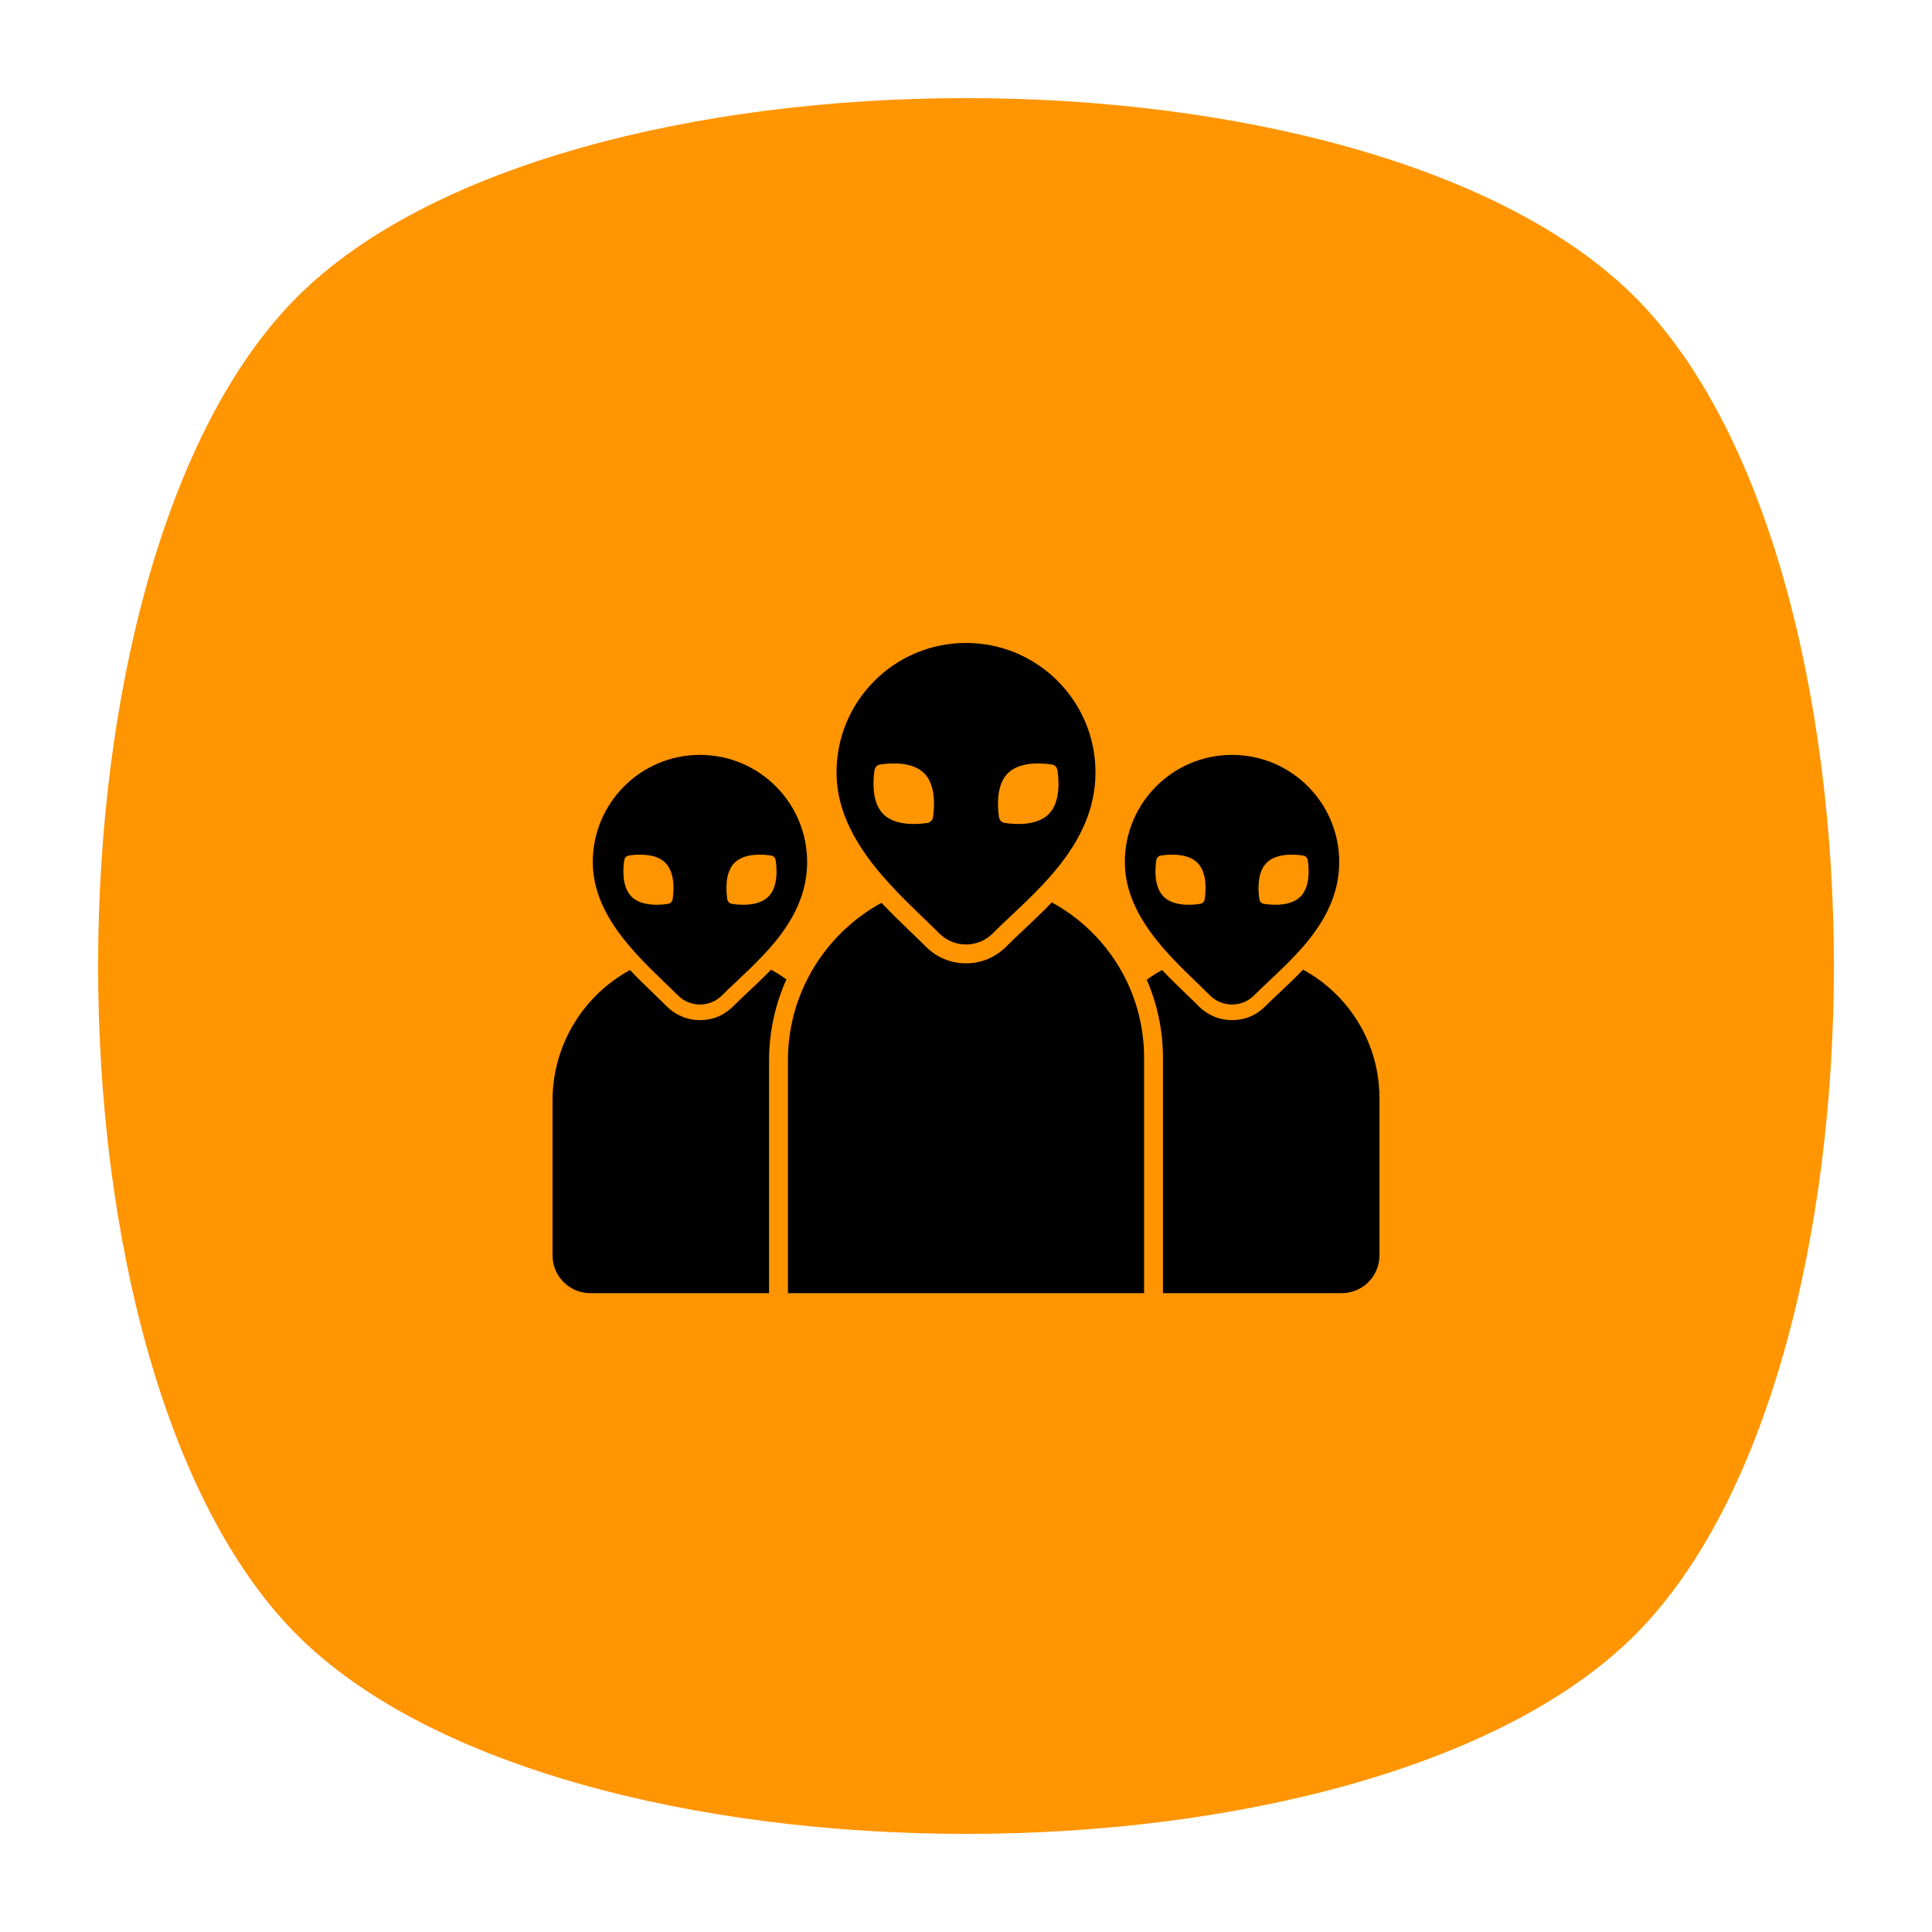
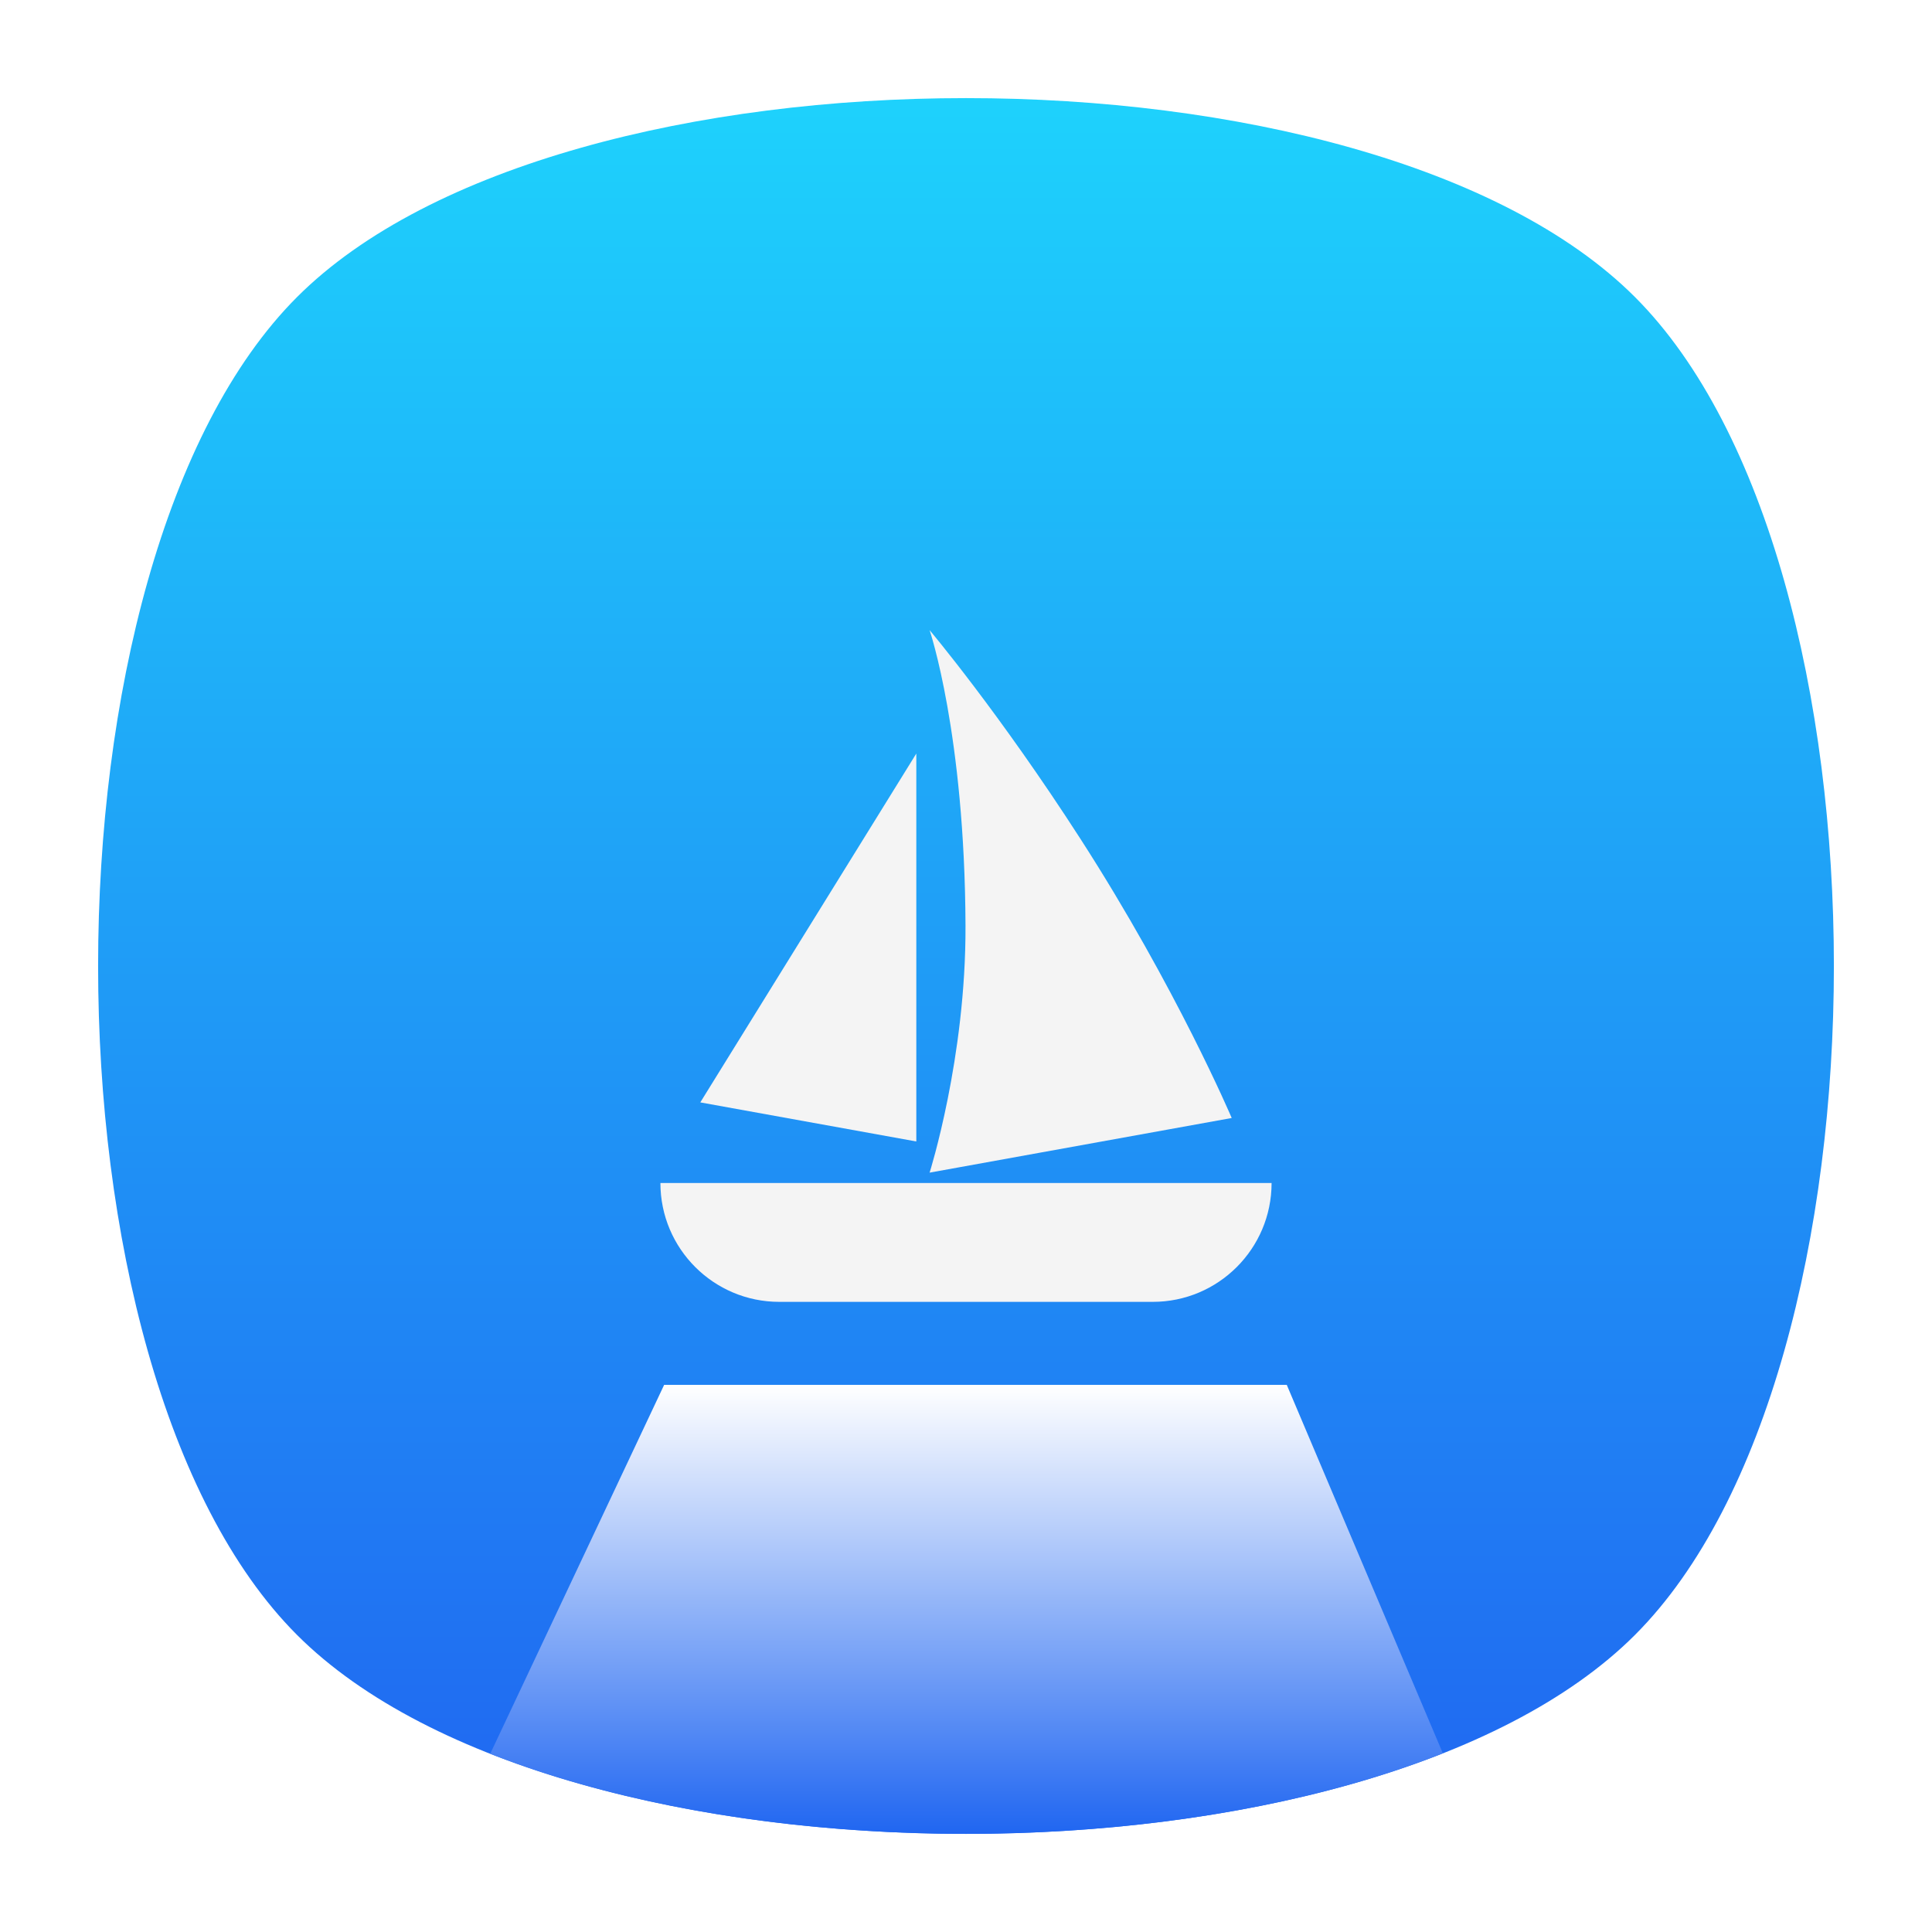
<svg xmlns="http://www.w3.org/2000/svg" viewBox="0 0 640 640" height="640" width="640" xml:space="preserve" version="1.1" id="svg2">
  <defs id="defs6">
    <clipPath id="clipPath16" clipPathUnits="userSpaceOnUse">
      <path id="path18" d="M 0,512 512,512 512,0 0,0 0,512 Z" />
    </clipPath>
    <clipPath id="clipPath24" clipPathUnits="userSpaceOnUse">
      <path id="path26" d="m 18.325,493.744 475.4,0 0,-475.488 -475.4,0 0,475.488 z" />
    </clipPath>
    <clipPath id="clipPath28" clipPathUnits="userSpaceOnUse">
      <path id="path30" d="M 448.99,63.029 C 389.293,3.332 122.807,3.332 63.11,63.029 3.413,122.726 3.413,389.312 63.01,449.009 c 59.597,59.696 326.283,59.596 385.98,0 59.697,-59.597 59.597,-326.283 0,-385.98" />
    </clipPath>
    <radialGradient id="radialGradient36" spreadMethod="pad" gradientTransform="matrix(237.7219,0,0,237.7219,256.025,256)" gradientUnits="userSpaceOnUse" r="1" cy="0" cx="0" fy="0" fx="0">
      <stop id="stop38" offset="0" style="stop-opacity:1;stop-color:#ffffff" />
      <stop id="stop40" offset="0.859" style="stop-opacity:0.141;stop-color:#ffffff" />
      <stop id="stop42" offset="1" style="stop-opacity:0;stop-color:#ffffff" />
    </radialGradient>
    <mask id="mask44" height="1" width="1" y="0" x="0" maskUnits="userSpaceOnUse">
      <g id="g46">
        <g id="g48">
          <g id="g50">
            <g id="g52">
              <path id="path54" style="fill:url(#radialGradient36);stroke:none" d="m -32768,32767 65535,0 0,-65535 -65535,0 0,65535 z" />
            </g>
          </g>
        </g>
      </g>
    </mask>
    <radialGradient id="radialGradient56" spreadMethod="pad" gradientTransform="matrix(237.7219,0,0,237.7219,256.025,256)" gradientUnits="userSpaceOnUse" r="1" cy="0" cx="0" fy="0" fx="0">
      <stop id="stop58" offset="0" style="stop-opacity:1;stop-color:#010101" />
      <stop id="stop60" offset="0.859" style="stop-opacity:1;stop-color:#010101" />
      <stop id="stop62" offset="1" style="stop-opacity:1;stop-color:#010101" />
    </radialGradient>
    <clipPath id="clipPath86" clipPathUnits="userSpaceOnUse">
      <path id="path88" d="m 18.325,493.744 475.4,0 0,-475.488 -475.4,0 0,475.488 z" />
    </clipPath>
    <clipPath id="clipPath90" clipPathUnits="userSpaceOnUse">
      <path id="path92" d="M 448.99,63.029 C 389.293,3.332 122.807,3.332 63.11,63.029 3.413,122.726 3.413,389.312 63.01,449.009 c 59.597,59.696 326.283,59.596 385.98,0 59.697,-59.597 59.597,-326.283 0,-385.98" />
    </clipPath>
    <radialGradient id="radialGradient98" spreadMethod="pad" gradientTransform="matrix(188.2547,188.3612,-130.3588,130.279,256.025,256.0438)" gradientUnits="userSpaceOnUse" r="1" cy="0" cx="0" fy="0" fx="0">
      <stop id="stop100" offset="0" style="stop-opacity:1;stop-color:#ffffff" />
      <stop id="stop102" offset="0.859" style="stop-opacity:0.141;stop-color:#ffffff" />
      <stop id="stop104" offset="1" style="stop-opacity:0;stop-color:#ffffff" />
    </radialGradient>
    <mask id="mask106" height="1" width="1" y="0" x="0" maskUnits="userSpaceOnUse">
      <g id="g108">
        <g id="g110">
          <g id="g112">
            <g id="g114">
              <path id="path116" style="fill:url(#radialGradient98);stroke:none" d="m -32768,32767 65535,0 0,-65535 -65535,0 0,65535 z" />
            </g>
          </g>
        </g>
      </g>
    </mask>
    <radialGradient id="radialGradient118" spreadMethod="pad" gradientTransform="matrix(188.2547,188.3612,-130.3588,130.279,256.025,256.0438)" gradientUnits="userSpaceOnUse" r="1" cy="0" cx="0" fy="0" fx="0">
      <stop id="stop120" offset="0" style="stop-opacity:1;stop-color:#010101" />
      <stop id="stop122" offset="0.859" style="stop-opacity:1;stop-color:#010101" />
      <stop id="stop124" offset="1" style="stop-opacity:1;stop-color:#010101" />
    </radialGradient>
    <clipPath id="clipPath148" clipPathUnits="userSpaceOnUse">
      <path id="path150" d="m 18.275,493.694 475.387,0 0,-475.438 -475.387,0 0,475.438 z" />
    </clipPath>
    <clipPath id="clipPath152" clipPathUnits="userSpaceOnUse">
      <path id="path154" d="m 63.01,63.029 c 59.697,-59.697 326.183,-59.697 385.88,0 59.697,59.697 59.697,326.183 0,385.88 -59.697,59.696 -326.183,59.696 -385.88,0.1 -59.697,-59.597 -59.597,-326.283 0,-385.98" />
    </clipPath>
    <radialGradient id="radialGradient160" spreadMethod="pad" gradientTransform="matrix(-188.2877,188.3942,130.3817,130.3018,255.925,255.9938)" gradientUnits="userSpaceOnUse" r="1" cy="0" cx="0" fy="0" fx="0">
      <stop id="stop162" offset="0" style="stop-opacity:1;stop-color:#ffffff" />
      <stop id="stop164" offset="0.859" style="stop-opacity:0.141;stop-color:#ffffff" />
      <stop id="stop166" offset="1" style="stop-opacity:0;stop-color:#ffffff" />
    </radialGradient>
    <mask id="mask168" height="1" width="1" y="0" x="0" maskUnits="userSpaceOnUse">
      <g id="g170">
        <g id="g172">
          <g id="g174">
            <g id="g176">
              <path id="path178" style="fill:url(#radialGradient160);stroke:none" d="m -32768,32767 65535,0 0,-65535 -65535,0 0,65535 z" />
            </g>
          </g>
        </g>
      </g>
    </mask>
    <radialGradient id="radialGradient180" spreadMethod="pad" gradientTransform="matrix(-188.2877,188.3942,130.3817,130.3018,255.925,255.9938)" gradientUnits="userSpaceOnUse" r="1" cy="0" cx="0" fy="0" fx="0">
      <stop id="stop182" offset="0" style="stop-opacity:1;stop-color:#010101" />
      <stop id="stop184" offset="0.859" style="stop-opacity:1;stop-color:#010101" />
      <stop id="stop186" offset="1" style="stop-opacity:1;stop-color:#010101" />
    </radialGradient>
-     <linearGradient id="linearGradient218" spreadMethod="pad" gradientTransform="matrix(460,0,0,-460,26,256)" gradientUnits="userSpaceOnUse" y2="0" x2="1" y1="0" x1="0">
-       <stop id="stop220" offset="0" style="stop-opacity:1;stop-color:#ff9501" />
-       <stop id="stop222" offset="1" style="stop-opacity:1;stop-color:#ff9501" />
+     <linearGradient id="linearGradient218" spreadMethod="pad" gradientTransform="matrix(0,-460,-460,0,256,486)" gradientUnits="userSpaceOnUse" y2="0" x2="1" y1="0" x1="0">
+       <stop id="stop220" offset="0" style="stop-opacity:1;stop-color:#1ed2fc" />
+       <stop id="stop222" offset="1" style="stop-opacity:1;stop-color:#2066f1" />
    </linearGradient>
    <clipPath id="clipPath230" clipPathUnits="userSpaceOnUse">
      <path id="path232" d="M 0,512 512,512 512,0 0,0 0,512 Z" />
    </clipPath>
+     <linearGradient id="linearGradient258" spreadMethod="pad" gradientTransform="matrix(0,-118.9886,-118.9886,0,256.1441,145)" gradientUnits="userSpaceOnUse" y2="0" x2="1" y1="0" x1="0">
+       <stop id="stop260" offset="0" style="stop-opacity:1;stop-color:#ffffff" />
+       <stop id="stop262" offset="1" style="stop-opacity:1;stop-color:#2066f1" />
+     </linearGradient>
  </defs>
  <g transform="matrix(1.25,0,0,-1.25,0,640)" id="g10">
    <g id="g12">
      <g clip-path="url(#clipPath16)" id="g14">
        <g id="g20">
          <g id="g22" />
          <g id="g64">
            <g style="opacity:0.4" id="g66" clip-path="url(#clipPath24)">
              <g id="g68">
                <g id="g70" clip-path="url(#clipPath28)">
                  <g id="g72">
                    <g id="g74" />
                    <g id="g76" mask="url(#mask44)">
                      <g id="g78">
                        <path id="path80" style="fill:url(#radialGradient56);stroke:none" d="M 448.99,63.029 C 389.293,3.332 122.807,3.332 63.11,63.029 3.413,122.726 3.413,389.312 63.01,449.009 c 59.597,59.696 326.283,59.596 385.98,0 59.697,-59.597 59.597,-326.283 0,-385.98" />
                      </g>
                    </g>
                  </g>
                </g>
              </g>
            </g>
          </g>
        </g>
        <g id="g82">
          <g id="g84" />
          <g id="g126">
            <g style="opacity:0.4" id="g128" clip-path="url(#clipPath86)">
              <g id="g130">
                <g id="g132" clip-path="url(#clipPath90)">
                  <g id="g134">
                    <g id="g136" />
                    <g id="g138" mask="url(#mask106)">
                      <g id="g140">
                        <path id="path142" style="fill:url(#radialGradient118);stroke:none" d="M 448.99,63.029 C 389.293,3.332 122.807,3.332 63.11,63.029 3.413,122.726 3.413,389.312 63.01,449.009 c 59.597,59.696 326.283,59.596 385.98,0 59.697,-59.597 59.597,-326.283 0,-385.98" />
                      </g>
                    </g>
                  </g>
                </g>
              </g>
            </g>
          </g>
        </g>
        <g id="g144">
          <g id="g146" />
          <g id="g188">
            <g style="opacity:0.4" id="g190" clip-path="url(#clipPath148)">
              <g id="g192">
                <g id="g194" clip-path="url(#clipPath152)">
                  <g id="g196">
                    <g id="g198" />
                    <g id="g200" mask="url(#mask168)">
                      <g id="g202">
                        <path id="path204" style="fill:url(#radialGradient180);stroke:none" d="m 63.01,63.029 c 59.697,-59.697 326.183,-59.697 385.88,0 59.697,59.697 59.697,326.183 0,385.88 -59.697,59.696 -326.183,59.696 -385.88,0.1 -59.697,-59.597 -59.597,-326.283 0,-385.98" />
                      </g>
                    </g>
                  </g>
                </g>
              </g>
            </g>
          </g>
        </g>
      </g>
    </g>
    <g id="g206">
      <g id="g208">
        <g id="g214">
          <g id="g216">
            <path id="path224" style="fill:url(#linearGradient218);stroke:none" d="M 78.721,433.279 C 8.427,362.985 8.427,149.015 78.721,78.721 l 0,0 c 70.294,-70.294 284.264,-70.294 354.558,0 l 0,0 c 70.294,70.294 70.294,284.264 0,354.558 l 0,0 C 398.132,468.426 327.066,486 256,486 l 0,0 C 184.934,486 113.868,468.426 78.721,433.279" />
          </g>
        </g>
      </g>
    </g>
    <g id="g226">
      <g clip-path="url(#clipPath230)" id="g228">
-         <g transform="translate(278.7477,272.8515)" id="g234">
-           <path id="path236" style="fill:#000000;fill-opacity:1;fill-rule:nonzero;stroke:none" d="m 0,0 c -2.507,-2.594 -5.031,-4.974 -7.356,-7.164 -1.712,-1.611 -3.328,-3.133 -4.768,-4.576 -2.837,-2.843 -6.61,-4.408 -10.624,-4.408 -4.014,0 -7.787,1.565 -10.623,4.408 -1.235,1.238 -2.594,2.546 -4.033,3.932 -2.446,2.355 -5.103,4.918 -7.739,7.696 -14.774,-8.07 -24.797,-23.748 -24.797,-41.769 l 0,-61.666 94.385,0 0,62.412 C 24.445,-23.382 14.563,-7.938 0,0" />
+         <g transform="translate(336.9838,198.4938)" id="g234">
+           <path id="path236" style="fill:#f4f4f4;fill-opacity:1;fill-rule:nonzero;stroke:none" d="m 0,0 c 0,-17.397 -14.103,-31.5 -31.5,-31.5 l -98.968,0 c -17.397,0 -31.5,14.103 -31.5,31.5 L -131.739,0 -26.98,0 0,0 Z" />
        </g>
-         <g transform="translate(266.2396,293.9135)" id="g238">
-           <path id="path240" style="fill:#000000;fill-opacity:1;fill-rule:nonzero;stroke:none" d="M 0,0 C -0.769,0.116 -1.373,0.72 -1.489,1.489 -1.88,4.069 -2.347,9.979 0.837,13.163 4.021,16.346 9.93,15.879 12.51,15.489 13.28,15.373 13.883,14.769 14,14 14.39,11.42 14.857,5.51 11.673,2.327 8.489,-0.857 2.58,-0.39 0,0 M -18.99,1.489 C -19.106,0.72 -19.71,0.116 -20.479,0 c -2.58,-0.39 -8.49,-0.857 -11.673,2.327 -3.184,3.183 -2.717,9.093 -2.327,11.673 0.116,0.769 0.72,1.373 1.49,1.489 2.579,0.39 8.489,0.857 11.673,-2.326 3.183,-3.184 2.716,-9.094 2.326,-11.674 m 8.75,46.21 c -18.95,0 -34.312,-15.362 -34.312,-34.312 0,-18.758 17.181,-32.589 27.228,-42.658 3.912,-3.919 10.257,-3.919 14.169,0 10.046,10.069 27.228,22.771 27.228,42.658 0,18.95 -15.362,34.312 -34.313,34.312" />
+         <g transform="translate(246.3558,201.2392)" id="g238">
+           <path id="path240" style="fill:#f4f4f4;fill-opacity:1;fill-rule:nonzero;stroke:none" d="M 0,0 C 0,0 9.644,30.383 9.513,65.427 9.323,116.343 0,143.767 0,143.767 c 0,0 18.35,-21.736 40.029,-55.4 25.39,-39.427 40.03,-73.885 40.03,-73.885 L 0,0 Z" />
        </g>
-         <g transform="translate(345.3338,255.024)" id="g242">
-           <path id="path244" style="fill:#000000;fill-opacity:1;fill-rule:nonzero;stroke:none" d="m 0,0 c -2.075,-2.148 -4.164,-4.117 -6.09,-5.93 -1.4,-1.319 -2.724,-2.565 -3.906,-3.748 -1.574,-1.575 -3.51,-2.769 -5.673,-3.302 -4.454,-1.096 -8.873,0.171 -11.957,3.261 -1.022,1.025 -2.147,2.108 -3.338,3.255 -2.025,1.95 -4.225,4.071 -6.407,6.371 -1.411,-0.771 -2.764,-1.634 -4.064,-2.566 2.785,-6.409 4.293,-13.416 4.293,-20.649 l 0,-62.412 47.378,0 c 5.523,0 10,4.477 10,10 l 0,41.667 C 20.236,-19.356 12.055,-6.571 0,0" />
+         <g transform="translate(185.5857,219.8549)" id="g242">
+           <path id="path244" style="fill:#f4f4f4;fill-opacity:1;fill-rule:nonzero;stroke:none" d="m 0,0 57.248,92.448 0,-102.804 L 0,0 Z" />
        </g>
-         <g transform="translate(334.9792,272.4598)" id="g246">
-           <path id="path248" style="fill:#000000;fill-opacity:1;fill-rule:nonzero;stroke:none" d="m 0,0 c -0.637,0.096 -1.137,0.596 -1.233,1.233 -0.323,2.136 -0.71,7.028 1.926,9.663 2.636,2.636 7.528,2.249 9.663,1.926 0.637,-0.096 1.137,-0.596 1.233,-1.233 C 11.912,9.454 12.299,4.562 9.663,1.926 7.028,-0.71 2.136,-0.323 0,0 M -15.72,1.233 C -15.817,0.596 -16.317,0.096 -16.953,0 c -2.136,-0.323 -7.028,-0.71 -9.664,1.926 -2.635,2.636 -2.249,7.528 -1.926,9.663 0.097,0.637 0.596,1.137 1.233,1.233 2.136,0.323 7.028,0.71 9.664,-1.926 2.635,-2.635 2.249,-7.527 1.926,-9.663 m 7.243,38.254 c -15.687,0 -28.405,-12.717 -28.405,-28.405 0,-15.528 14.224,-26.978 22.541,-35.313 3.238,-3.245 8.491,-3.245 11.729,0 8.317,8.335 22.541,18.85 22.541,35.313 0,15.688 -12.718,28.405 -28.406,28.405" />
-         </g>
-         <g transform="translate(208.4033,252.4515)" id="g250">
-           <path id="path252" style="fill:#000000;fill-opacity:1;fill-rule:nonzero;stroke:none" d="m 0,0 c -1.302,0.936 -2.659,1.801 -4.075,2.572 -2.075,-2.147 -4.164,-4.117 -6.089,-5.93 -1.401,-1.318 -2.725,-2.565 -3.906,-3.747 -1.575,-1.576 -3.511,-2.77 -5.674,-3.302 -4.454,-1.096 -8.873,0.171 -11.956,3.261 -1.023,1.024 -2.148,2.108 -3.339,3.255 -2.024,1.949 -4.225,4.071 -6.406,6.371 -12.231,-6.681 -20.528,-19.66 -20.528,-34.578 l 0,-41.049 c 0,-5.523 4.477,-10 10,-10 l 47.377,0 0,61.666 C -4.596,-13.943 -2.977,-6.646 0,0" />
-         </g>
-         <g transform="translate(193.9741,272.4598)" id="g254">
-           <path id="path256" style="fill:#000000;fill-opacity:1;fill-rule:nonzero;stroke:none" d="m 0,0 c -0.637,0.096 -1.137,0.596 -1.233,1.233 -0.323,2.136 -0.71,7.028 1.926,9.663 2.636,2.636 7.528,2.249 9.663,1.926 0.637,-0.096 1.137,-0.596 1.233,-1.233 C 11.912,9.454 12.299,4.562 9.663,1.926 7.028,-0.71 2.136,-0.323 0,0 M -15.72,1.233 C -15.817,0.596 -16.317,0.096 -16.953,0 c -2.136,-0.323 -7.028,-0.71 -9.664,1.926 -2.635,2.636 -2.249,7.528 -1.926,9.663 0.097,0.637 0.597,1.137 1.233,1.233 2.136,0.323 7.028,0.71 9.664,-1.926 2.635,-2.635 2.249,-7.527 1.926,-9.663 m 7.243,38.254 c -15.687,0 -28.405,-12.717 -28.405,-28.405 0,-15.528 14.224,-26.978 22.541,-35.313 3.238,-3.245 8.491,-3.245 11.729,0 8.317,8.335 22.541,18.85 22.541,35.313 0,15.688 -12.718,28.405 -28.406,28.405" />
+       </g>
+     </g>
+     <g id="g246">
+       <g id="g248">
+         <g id="g254">
+           <g id="g256">
+             <path id="path264" style="fill:url(#linearGradient258);stroke:none" d="M 176.006,145 129.915,47.236 c 71.929,-28.338 180.628,-28.299 252.458,0.115 l 0,0 -41.368,97.649 -164.999,0 z" />
+           </g>
        </g>
      </g>
    </g>
  </g>
</svg>
